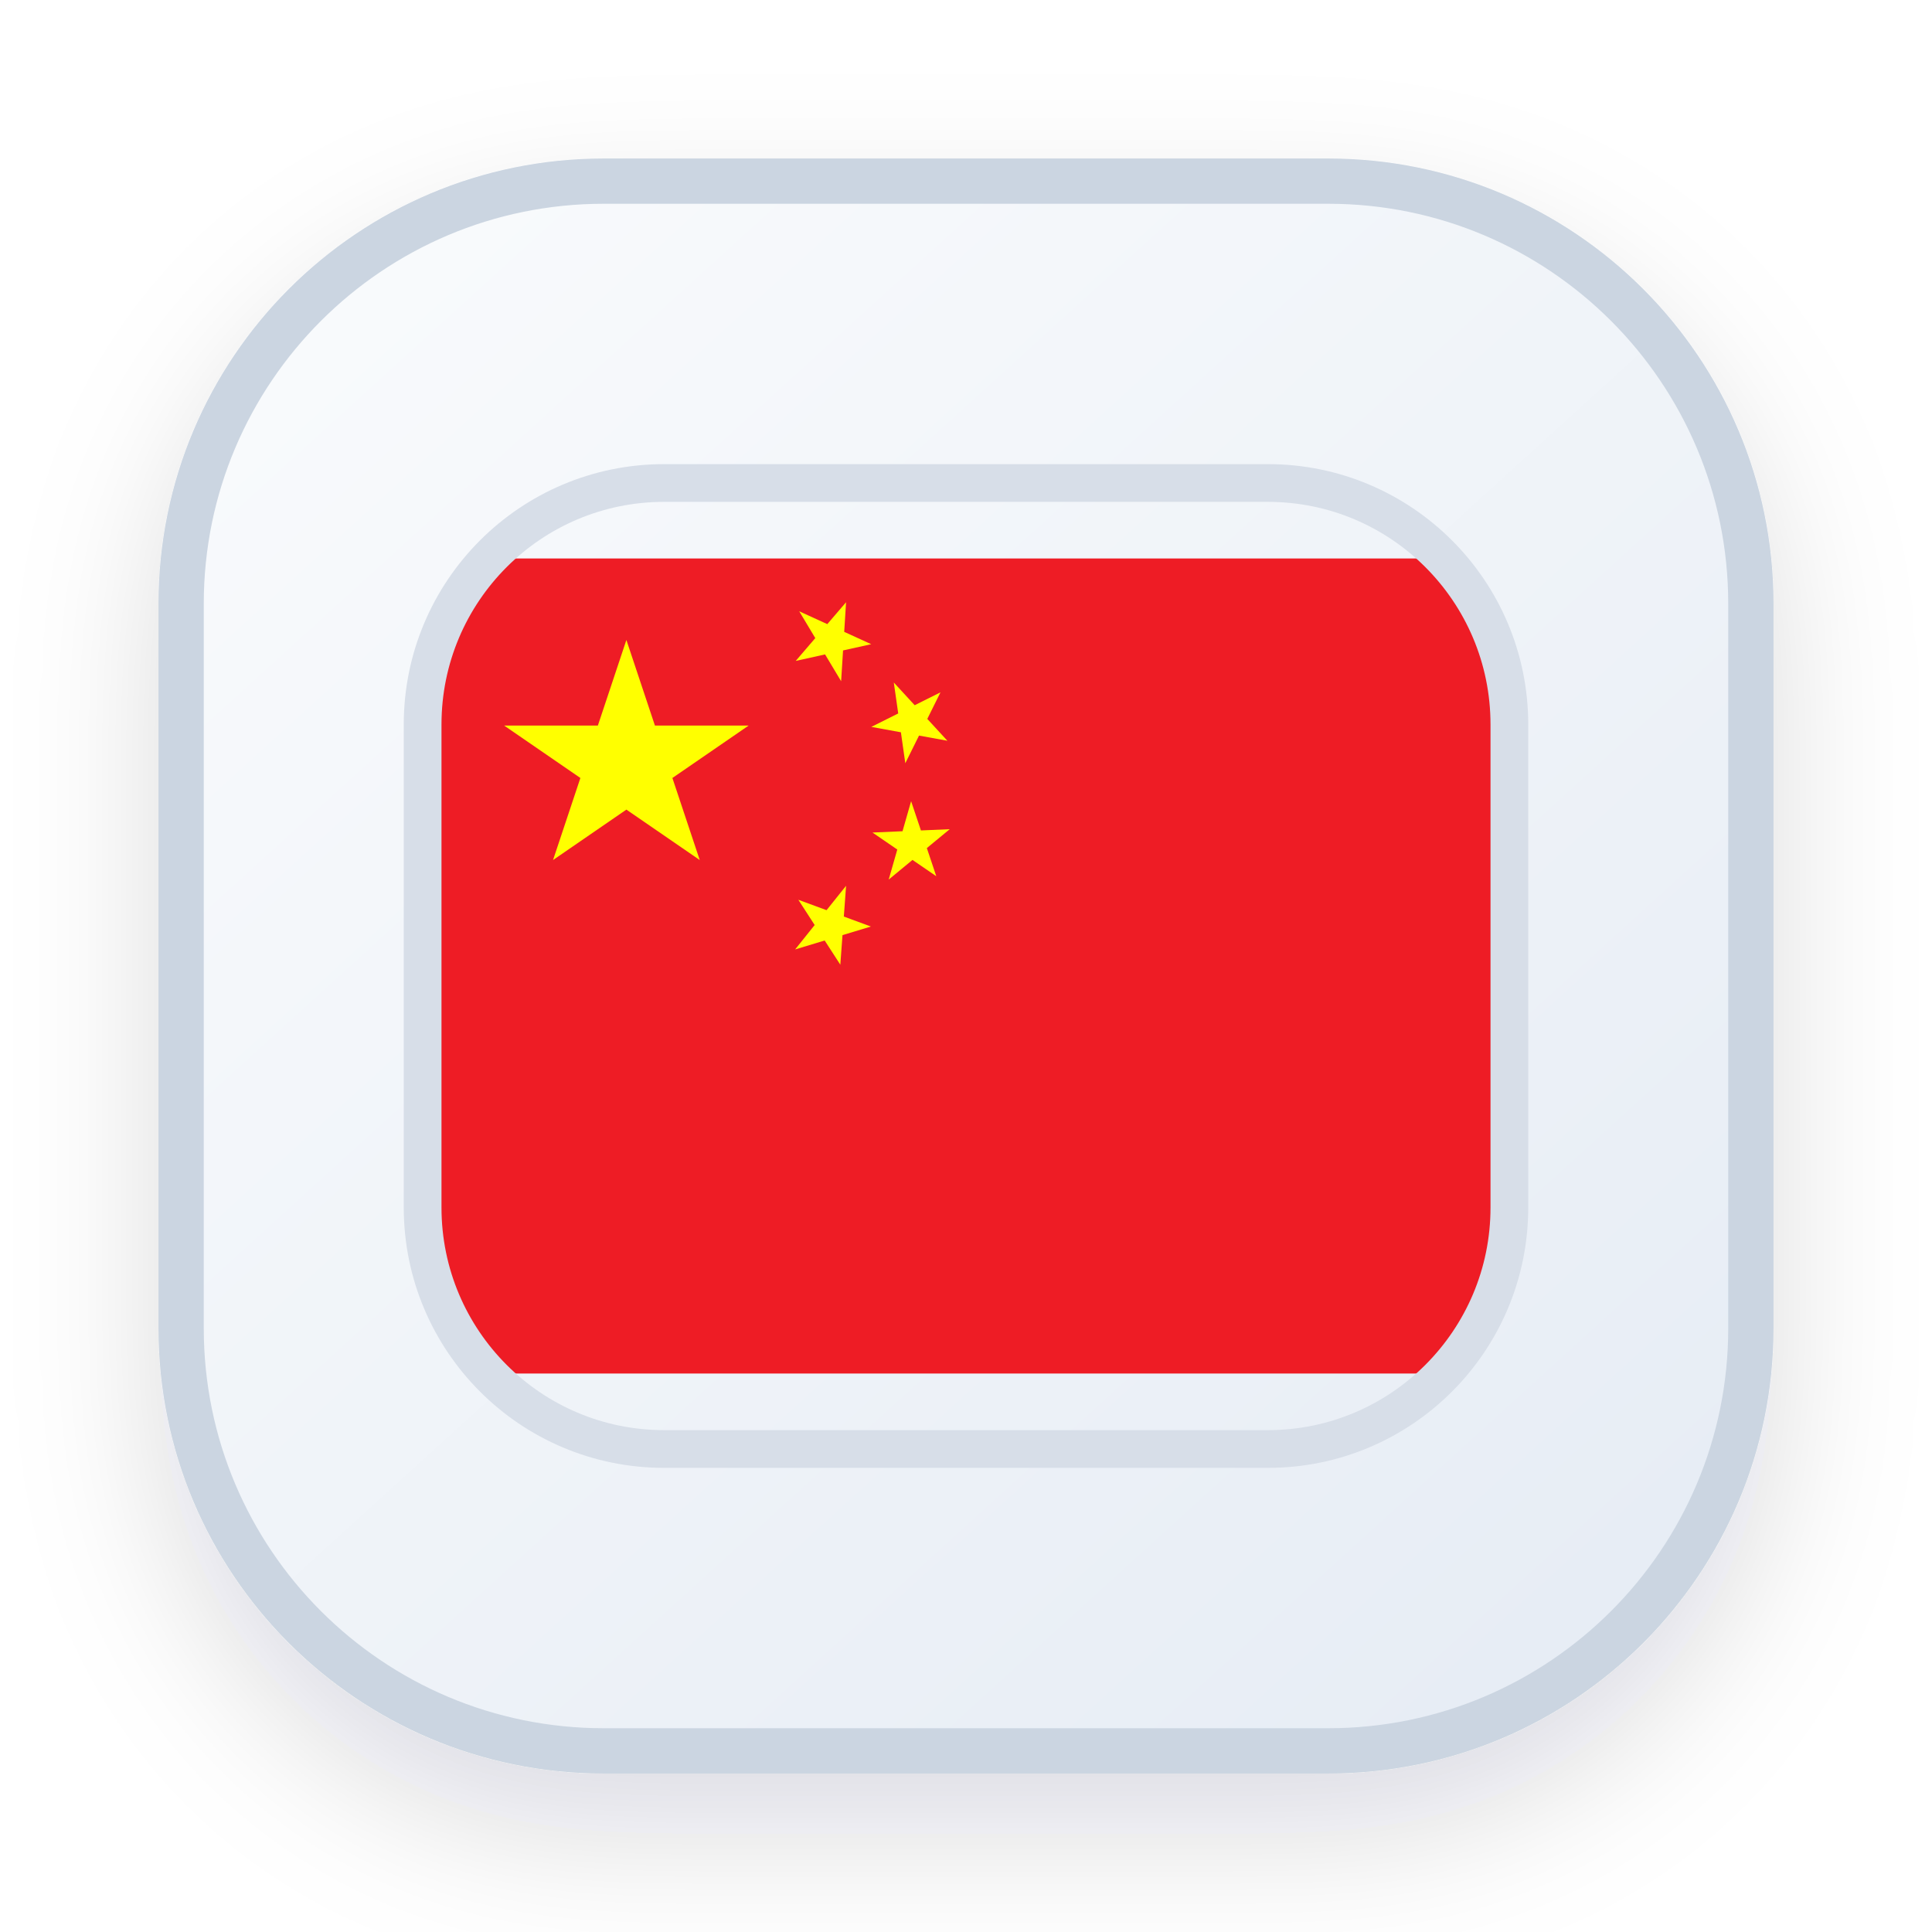
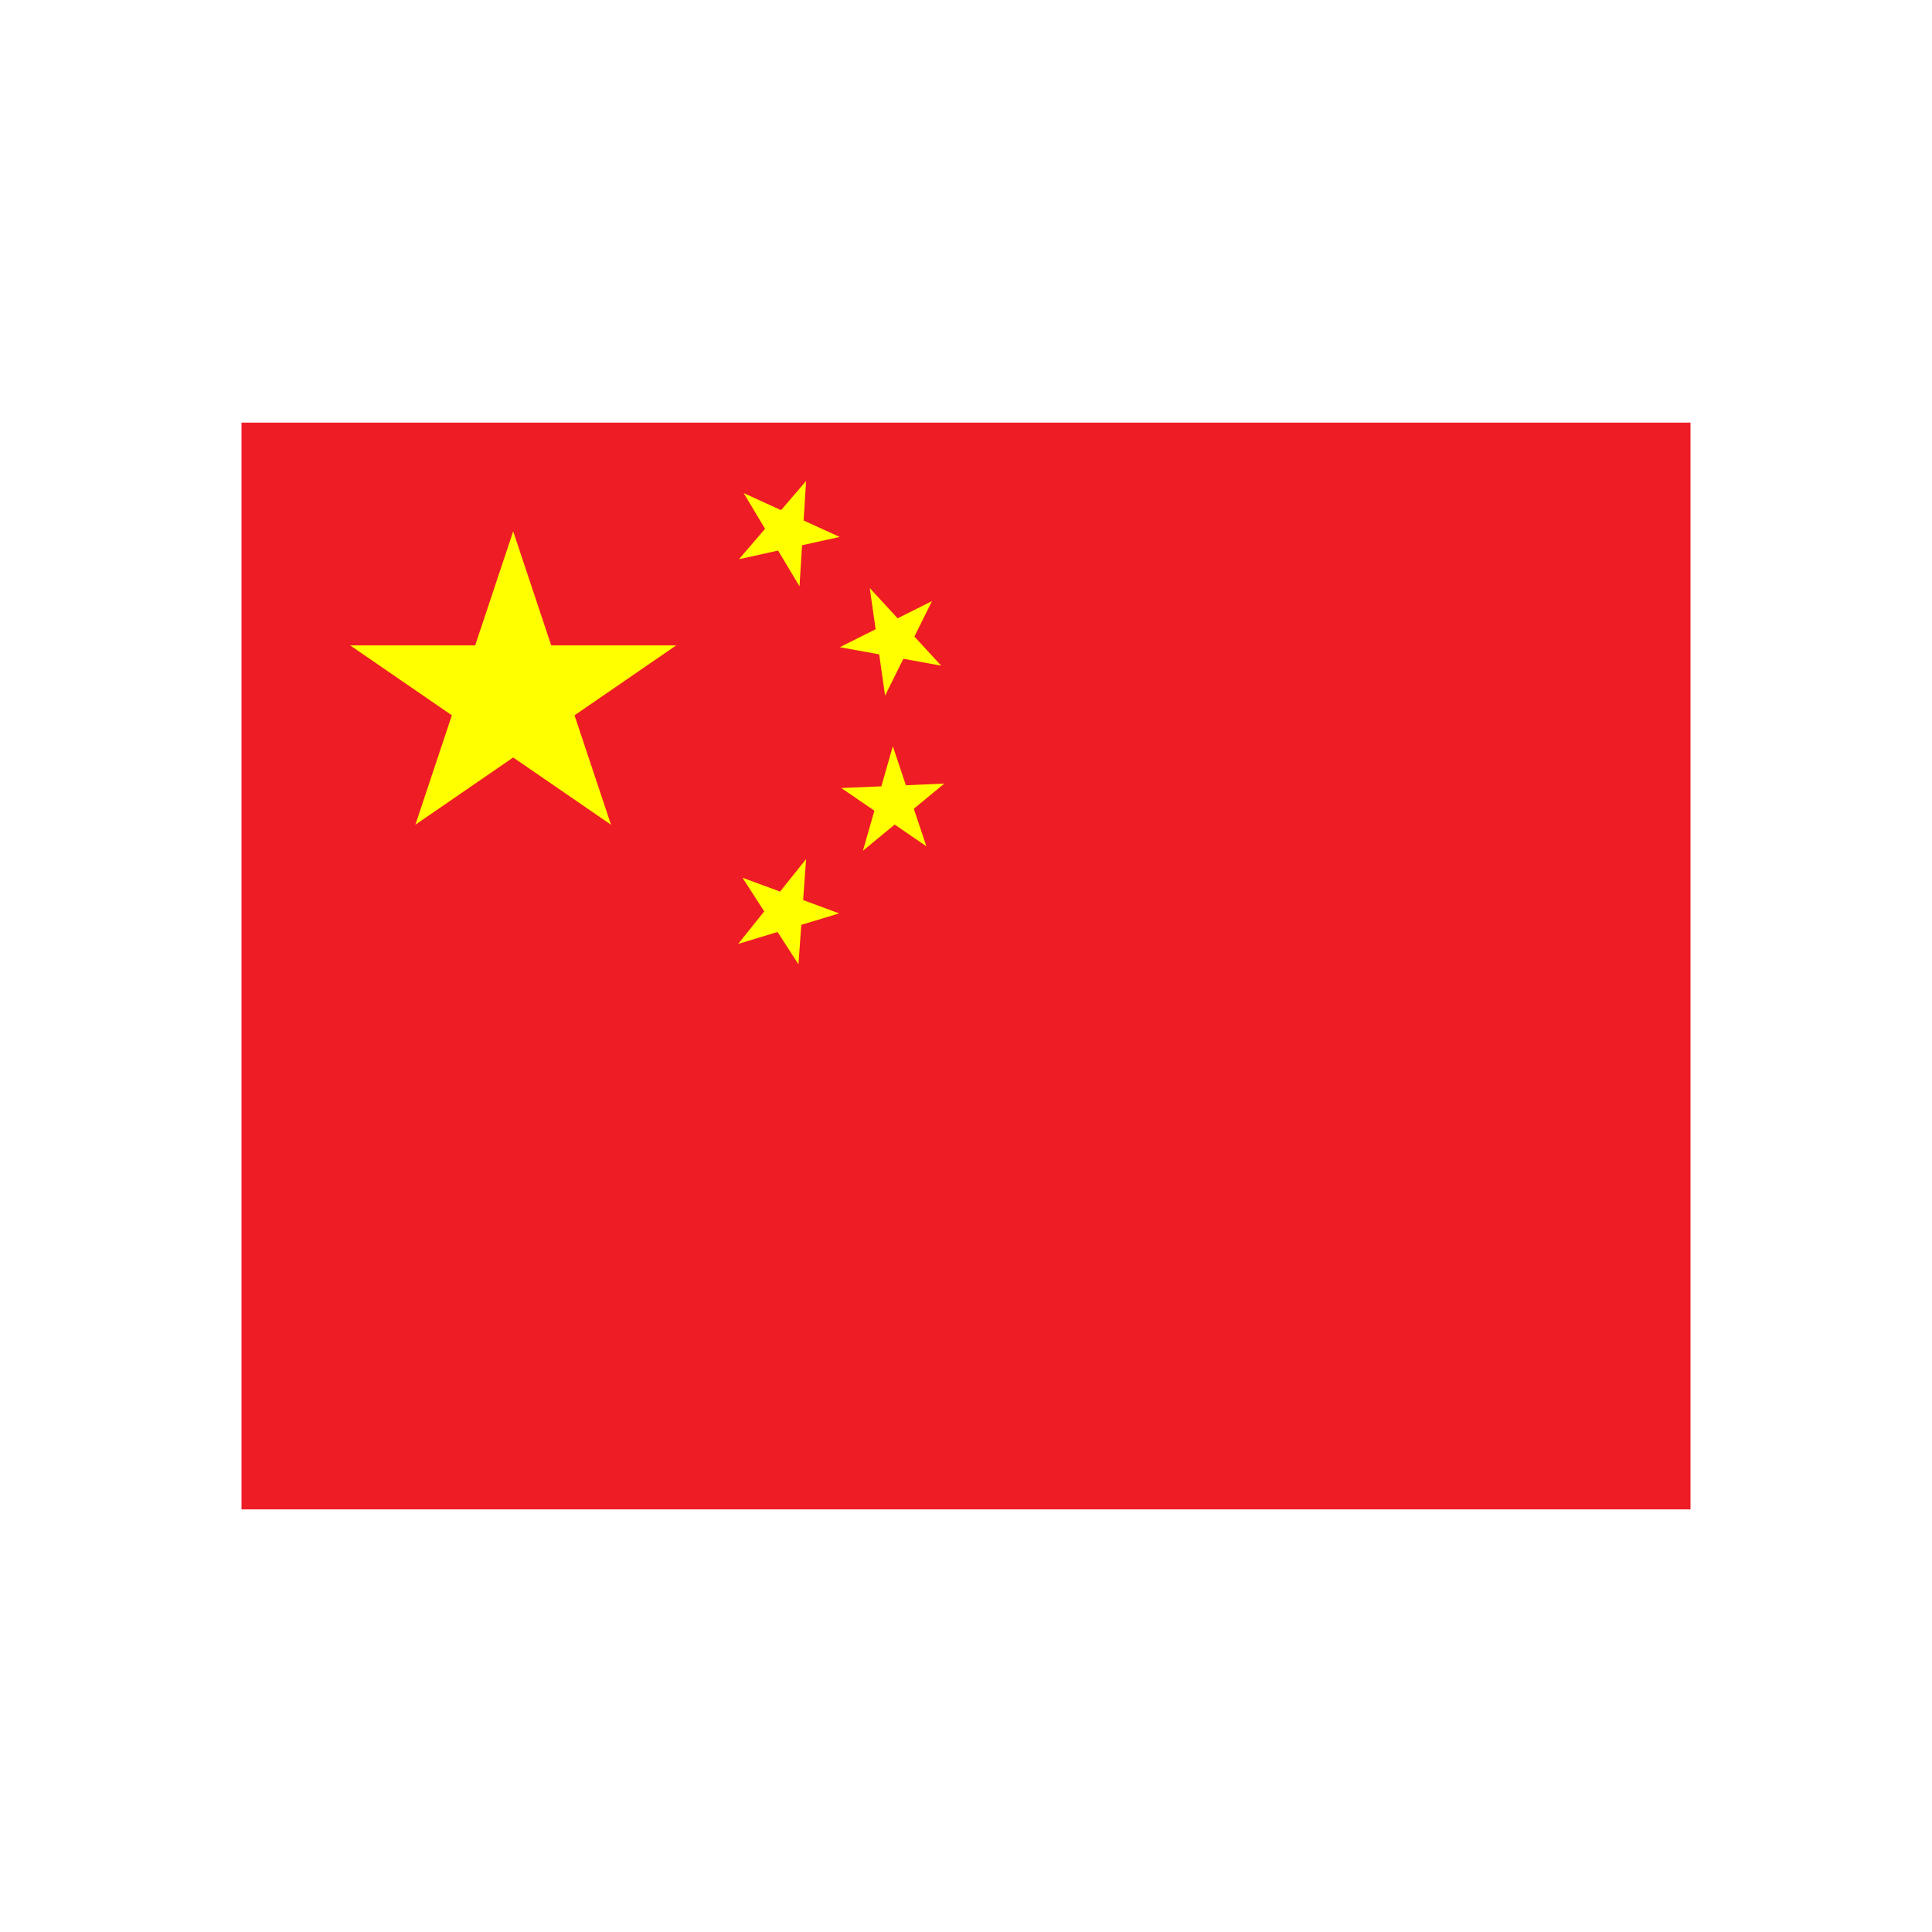
- <svg xmlns="http://www.w3.org/2000/svg" xmlns:xlink="http://www.w3.org/1999/xlink" viewBox="0 0 64 64" role="img" aria-labelledby="title">
-   <defs>
-     <linearGradient id="plate" x1="12" x2="52" y1="10" y2="54" gradientUnits="userSpaceOnUse">
-       <stop offset="0%" stop-color="#f8fafc" />
-       <stop offset="100%" stop-color="#e7edf5" />
-     </linearGradient>
-     <filter id="shadow" x="-20%" y="-20%" width="140%" height="140%">
-       <feDropShadow dx="0" dy="2" stdDeviation="2.4" flood-color="#0f172a" flood-opacity="0.14" />
-     </filter>
-   </defs>
-   <g filter="url(#shadow)">
-     <rect x="6" y="6" width="52" height="52" rx="14" fill="url(#plate)" stroke="#cbd5e1" stroke-width="1.5" />
-   </g>
-   <defs>
-     <clipPath id="flag-badge">
-       <rect x="14" y="16" width="36" height="32" rx="8" />
-     </clipPath>
-   </defs>
-   <g clip-path="url(#flag-badge)">
-     <svg x="14" y="16" width="36" height="32" viewBox="0 0 640 480">
-       <defs>
-         <path id="cn-a" fill="#ff0" d="M-.6.8 0-1 .6.8-1-.3h2z" />
-       </defs>
-       <path fill="#ee1c25" d="M0 0h640v480H0z" />
-       <use xlink:href="#cn-a" width="30" height="20" transform="matrix(71.9991 0 0 72 120 120)" />
-       <use xlink:href="#cn-a" width="30" height="20" transform="matrix(-12.33562 -20.5871 20.58684 -12.33577 240.3 48)" />
-       <use xlink:href="#cn-a" width="30" height="20" transform="matrix(-3.38573 -23.75998 23.75968 -3.38578 288 95.8)" />
-       <use xlink:href="#cn-a" width="30" height="20" transform="matrix(6.5991 -23.0749 23.0746 6.59919 288 168)" />
-       <use xlink:href="#cn-a" width="30" height="20" transform="matrix(14.9991 -18.73557 18.73533 14.99929 240 216)" />
-     </svg>
-   </g>
-   <rect x="14" y="16" width="36" height="32" rx="8" fill="none" stroke="#d7dee8" stroke-width="1.25" />
+ <svg xmlns="http://www.w3.org/2000/svg" xmlns:xlink="http://www.w3.org/1999/xlink" viewBox="0 0 64 64" role="img" aria-label="china">
+   <svg x="8" y="14" width="48" height="36" viewBox="0 0 640 480">
+     <defs>
+       <path id="cn-a" fill="#ff0" d="M-.6.8 0-1 .6.8-1-.3h2z" />
+     </defs>
+     <path fill="#ee1c25" d="M0 0h640v480H0z" />
+     <use xlink:href="#cn-a" width="30" height="20" transform="matrix(71.9991 0 0 72 120 120)" />
+     <use xlink:href="#cn-a" width="30" height="20" transform="matrix(-12.33562 -20.5871 20.58684 -12.33577 240.3 48)" />
+     <use xlink:href="#cn-a" width="30" height="20" transform="matrix(-3.38573 -23.75998 23.75968 -3.38578 288 95.8)" />
+     <use xlink:href="#cn-a" width="30" height="20" transform="matrix(6.5991 -23.0749 23.0746 6.59919 288 168)" />
+     <use xlink:href="#cn-a" width="30" height="20" transform="matrix(14.9991 -18.73557 18.73533 14.99929 240 216)" />
+   </svg>
</svg>
